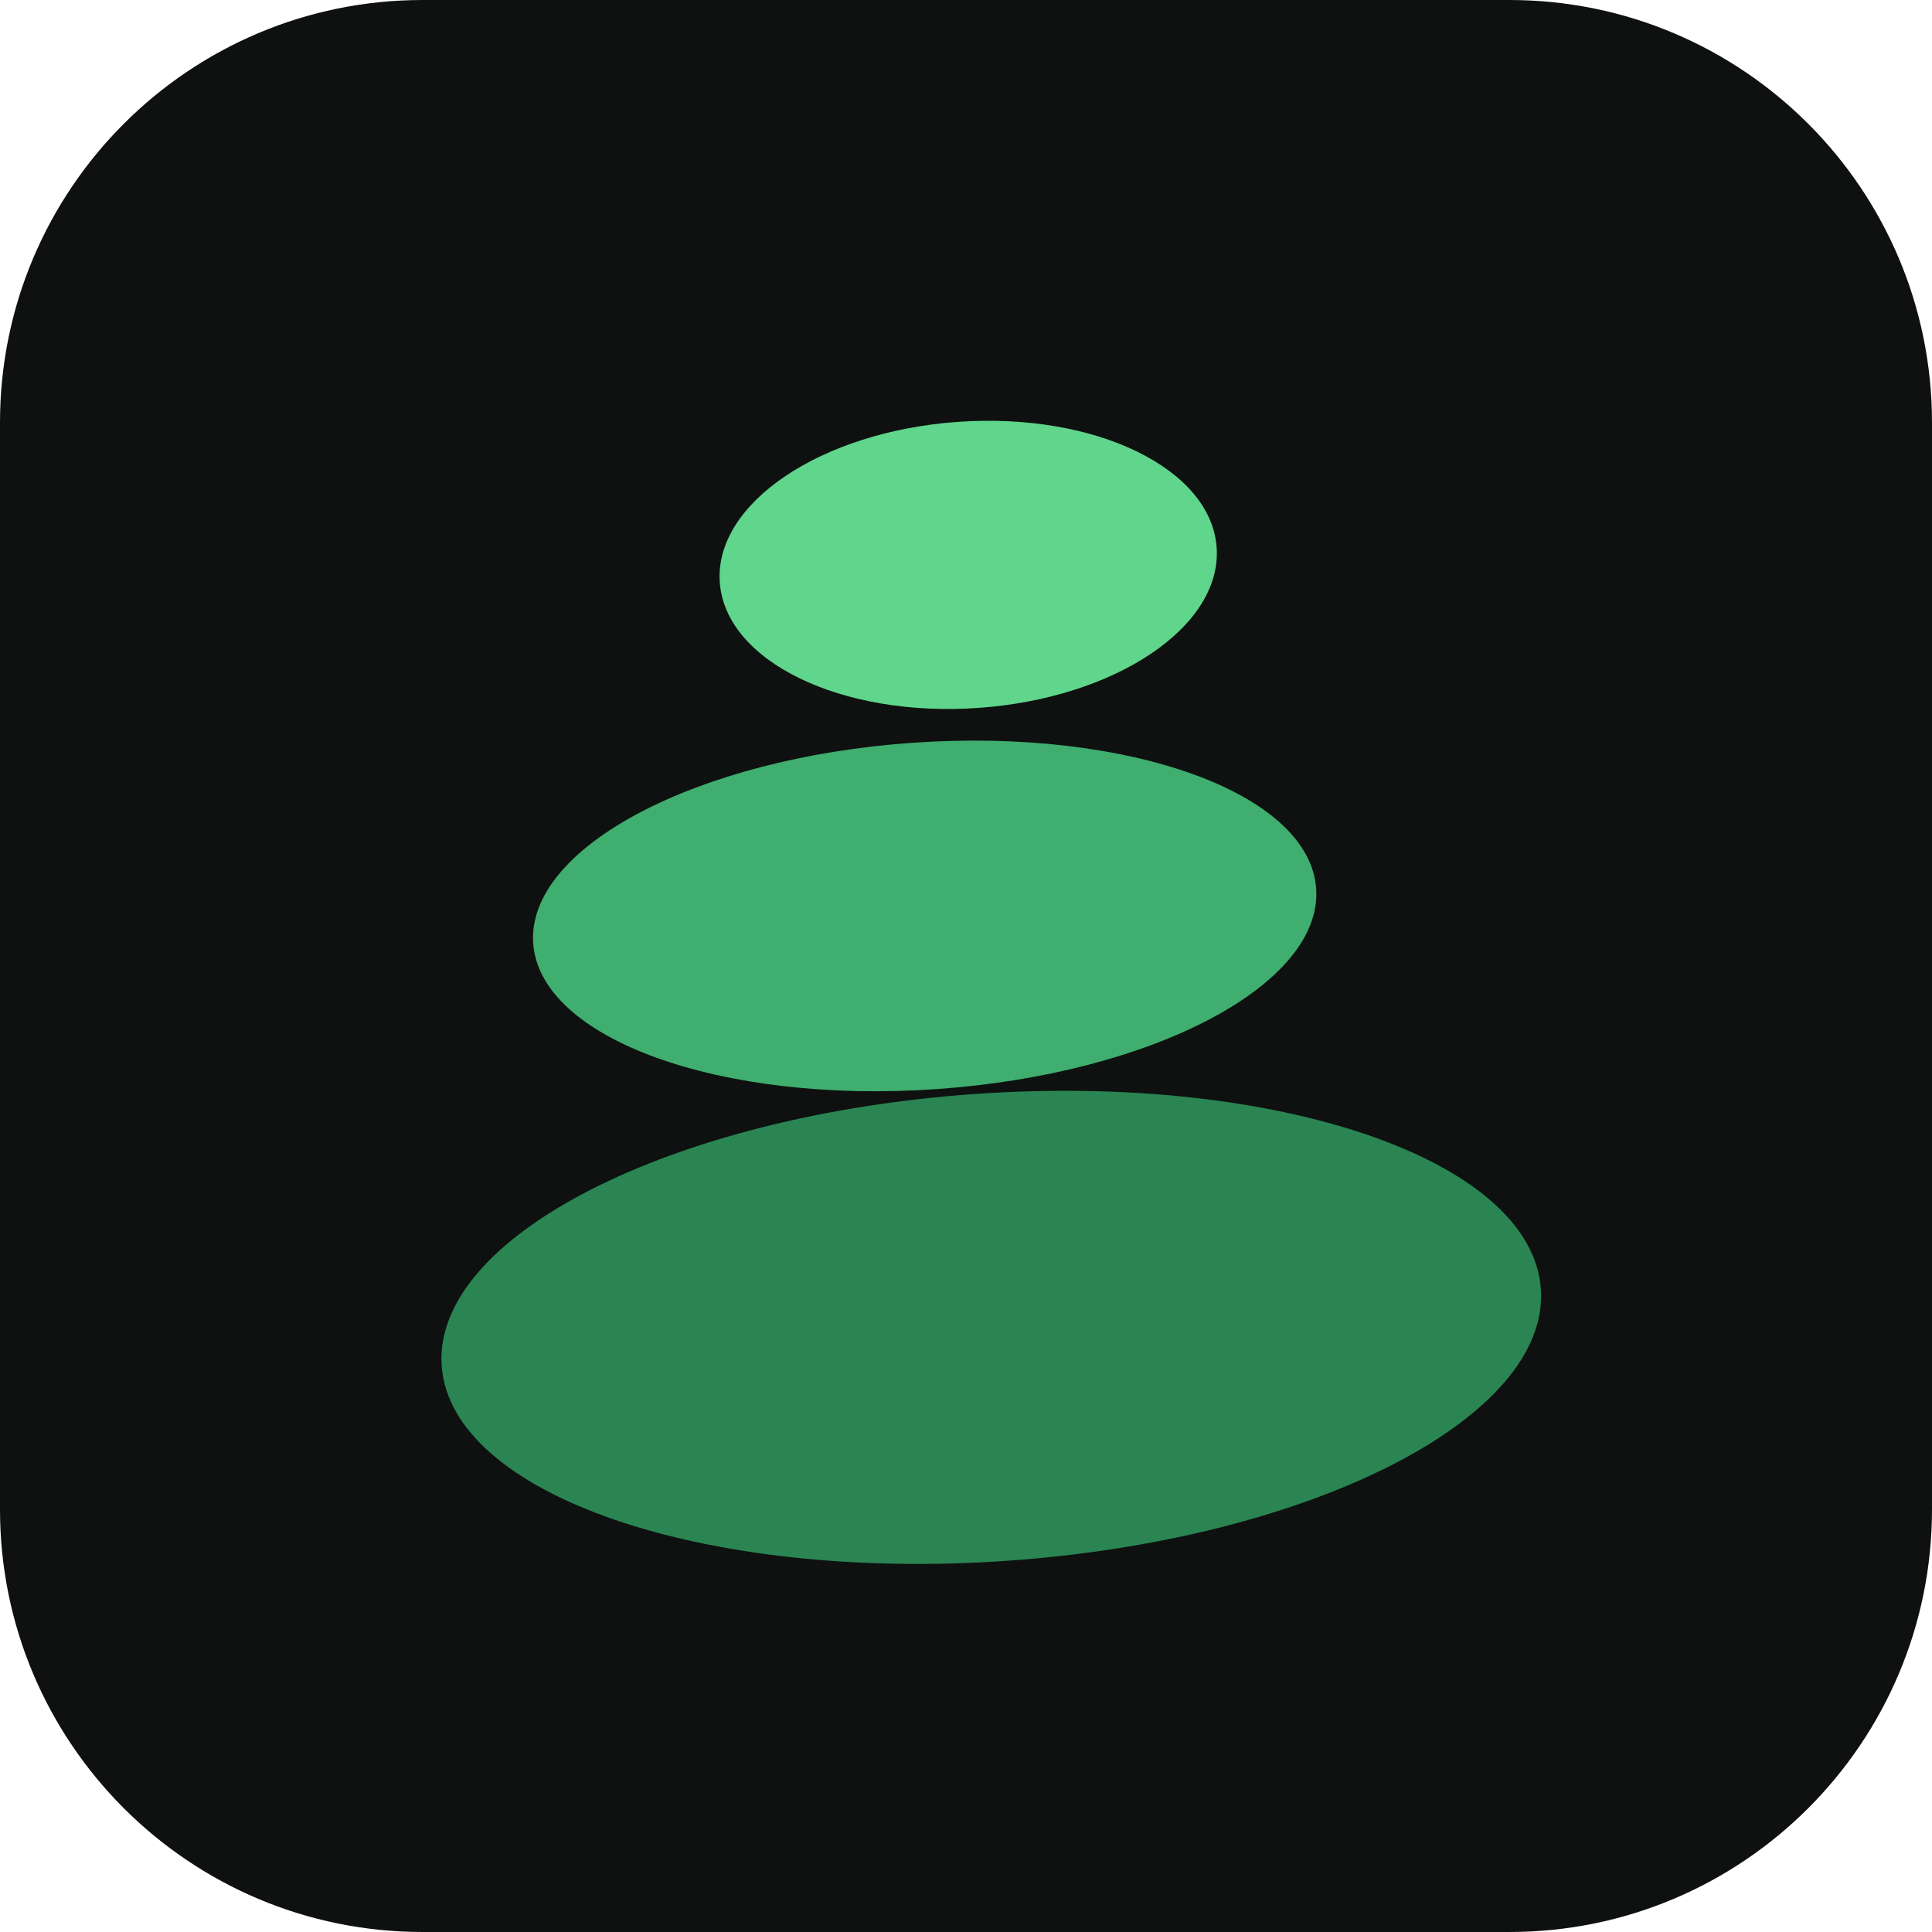
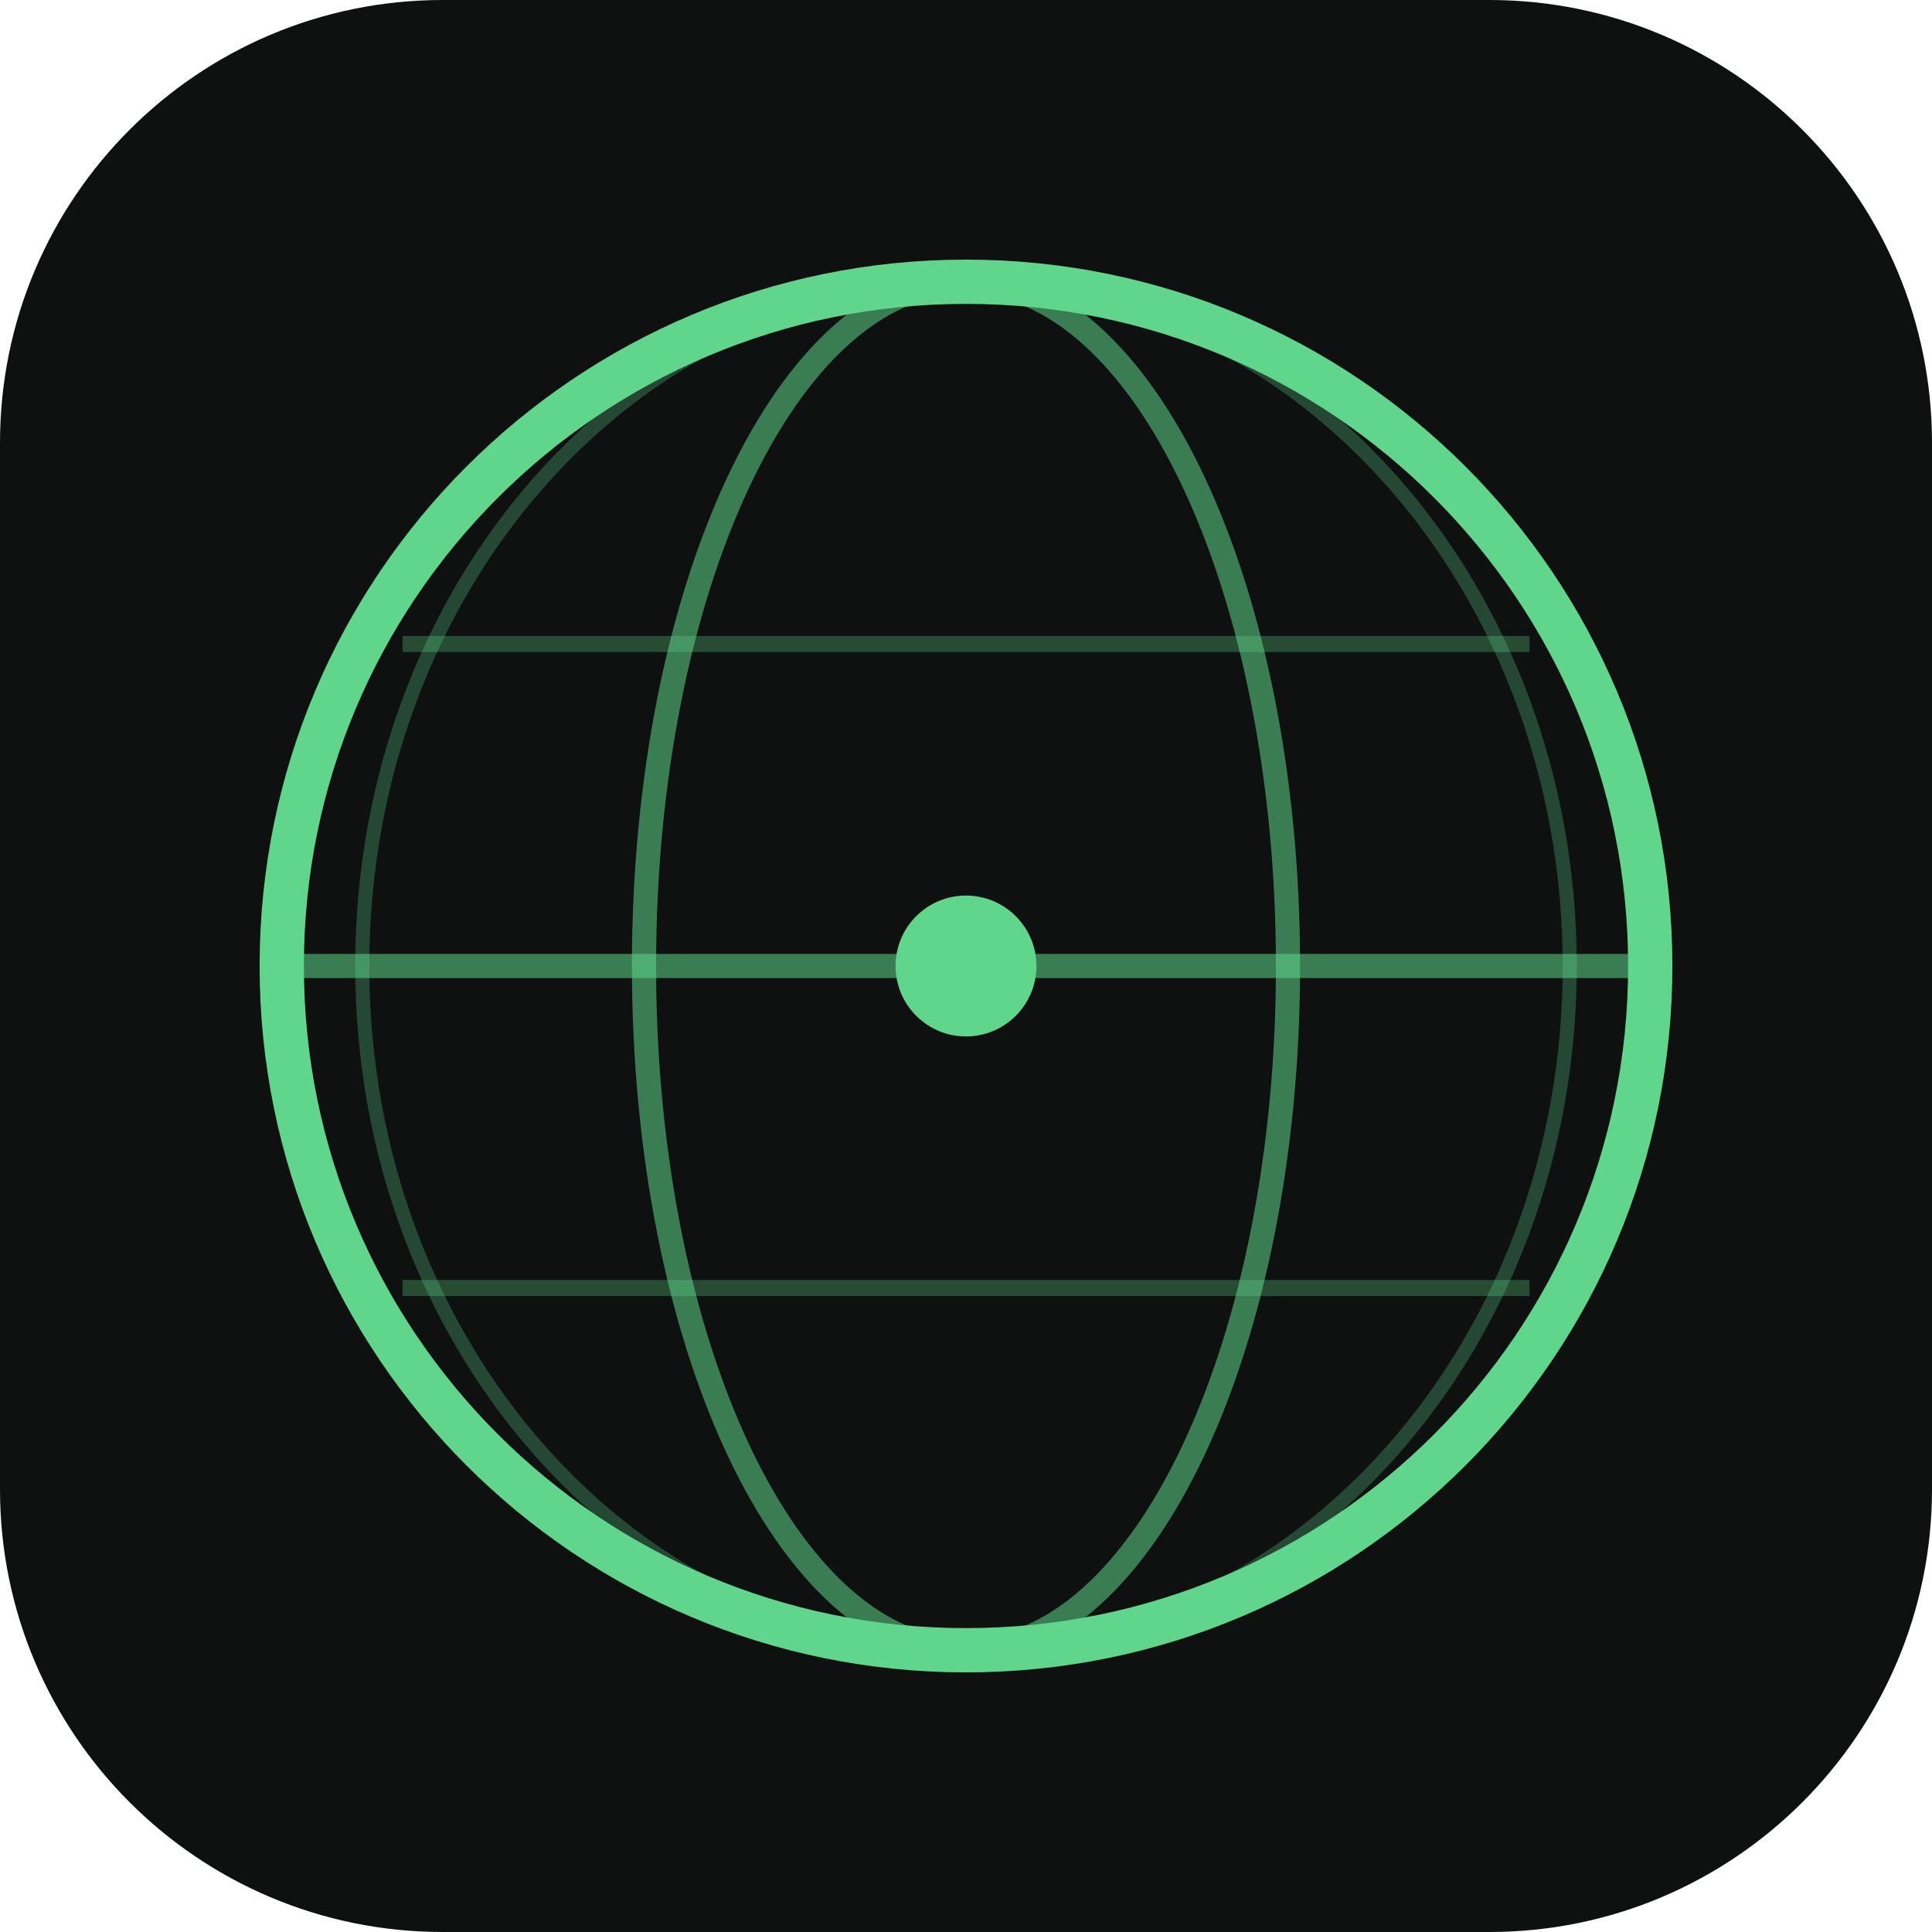
- <svg xmlns="http://www.w3.org/2000/svg" viewBox="0 0 512 512">
-   <rect width="512" height="512" rx="112" fill="#0e1110" />
-   <g transform="rotate(-4 256 256)">
-     <ellipse cx="256" cy="352" rx="146" ry="62" fill="#2a8553" />
-     <ellipse cx="246" cy="242" rx="104" ry="46" fill="#3fae6e" />
-     <ellipse cx="264" cy="150" rx="66" ry="38" fill="#5fd68b" />
-   </g>
+ <svg xmlns="http://www.w3.org/2000/svg" viewBox="0 0 96 96">
+   <rect width="96" height="96" rx="22" fill="#0e1110" />
+   <circle cx="48" cy="48" r="34" fill="none" stroke="#5fd68b" stroke-width="2.2" />
+   <line x1="14" y1="48" x2="82" y2="48" stroke="#5fd68b" stroke-width="1.2" opacity="0.55" />
+   <line x1="20" y1="32" x2="76" y2="32" stroke="#5fd68b" stroke-width="0.8" opacity="0.3" />
+   <line x1="20" y1="64" x2="76" y2="64" stroke="#5fd68b" stroke-width="0.8" opacity="0.3" />
+   <ellipse cx="48" cy="48" rx="16" ry="34" fill="none" stroke="#5fd68b" stroke-width="1.2" opacity="0.55" />
+   <ellipse cx="48" cy="48" rx="30" ry="34" fill="none" stroke="#5fd68b" stroke-width="0.7" opacity="0.28" />
+   <circle cx="48" cy="48" r="3.5" fill="#5fd68b" />
</svg>
